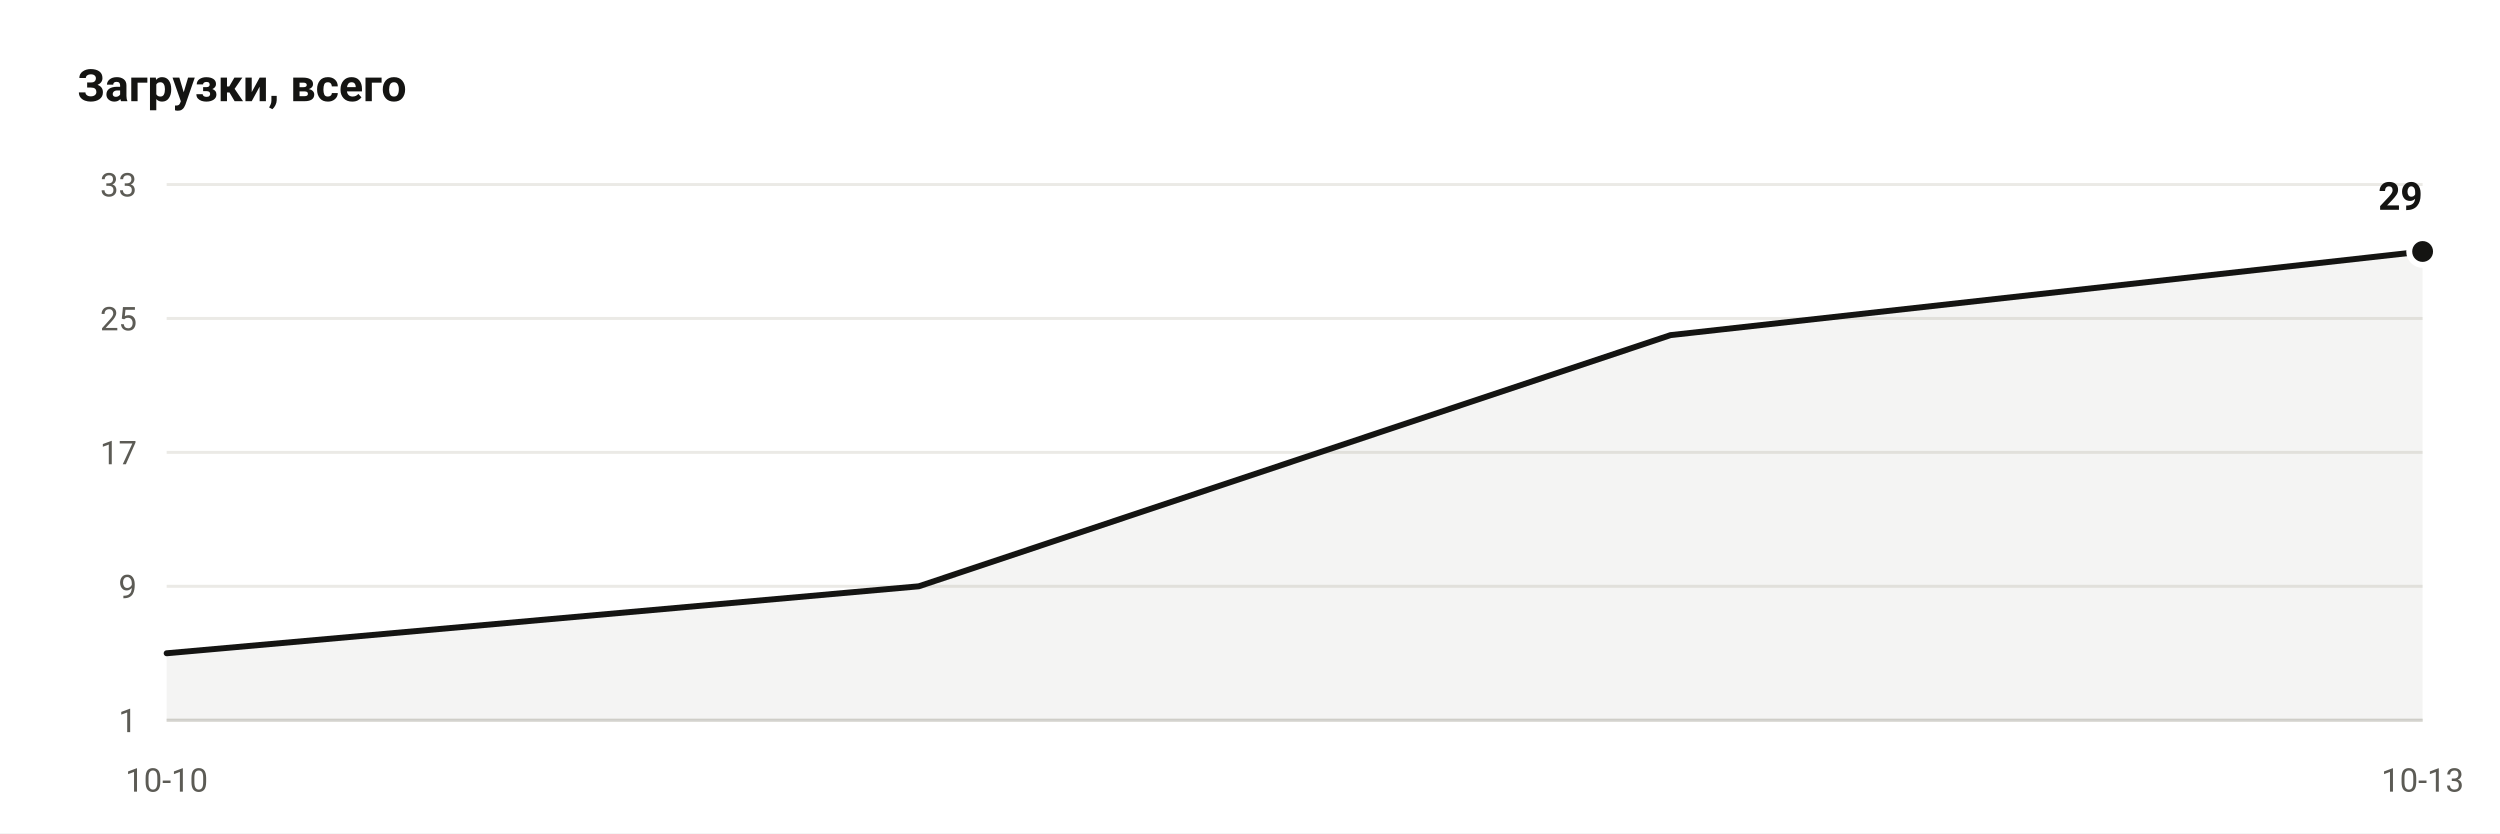
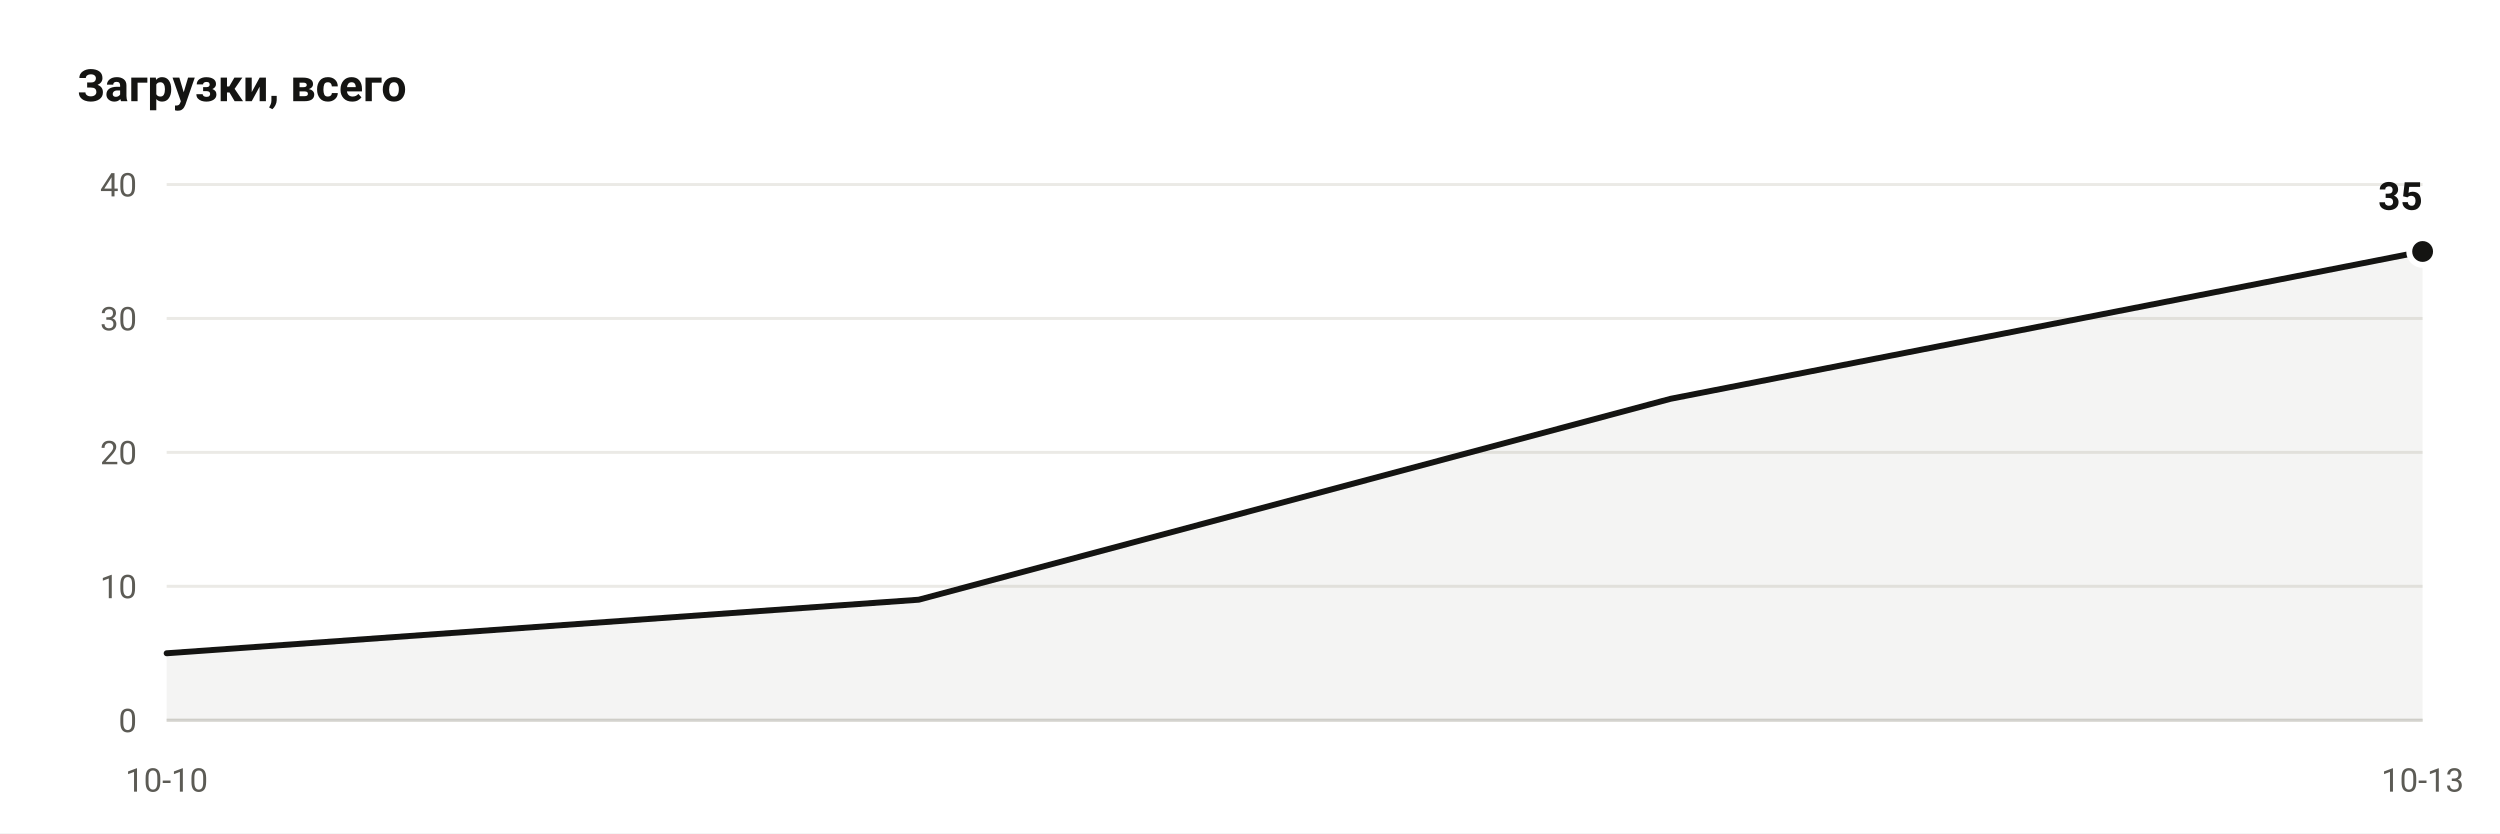
- <svg xmlns="http://www.w3.org/2000/svg" viewBox="0 0 840 280" width="840" height="280" role="img" aria-label="Downloads: 29">
+ <svg xmlns="http://www.w3.org/2000/svg" viewBox="0 0 840 280" width="840" height="280" role="img" aria-label="Downloads: 35">
  <rect width="840" height="280" fill="#ffffff" />
  <text x="26" y="34" font-family="ui-sans-serif, -apple-system, Segoe UI, Roboto, Helvetica, Arial, sans-serif" font-size="15" font-weight="600" fill="#141412">Загрузки, всего</text>
  <line x1="56" y1="242.0" x2="814" y2="242.0" stroke="#ebeae6" stroke-width="1" />
-   <text x="46" y="246.0" text-anchor="end" font-family="ui-sans-serif, -apple-system, Segoe UI, Roboto, Helvetica, Arial, sans-serif" font-size="11" fill="#5c5b55">1</text>
+   <text x="46" y="246.0" text-anchor="end" font-family="ui-sans-serif, -apple-system, Segoe UI, Roboto, Helvetica, Arial, sans-serif" font-size="11" fill="#5c5b55">0</text>
  <line x1="56" y1="197.0" x2="814" y2="197.0" stroke="#ebeae6" stroke-width="1" />
-   <text x="46" y="201.0" text-anchor="end" font-family="ui-sans-serif, -apple-system, Segoe UI, Roboto, Helvetica, Arial, sans-serif" font-size="11" fill="#5c5b55">9</text>
+   <text x="46" y="201.0" text-anchor="end" font-family="ui-sans-serif, -apple-system, Segoe UI, Roboto, Helvetica, Arial, sans-serif" font-size="11" fill="#5c5b55">10</text>
  <line x1="56" y1="152.0" x2="814" y2="152.0" stroke="#ebeae6" stroke-width="1" />
-   <text x="46" y="156.0" text-anchor="end" font-family="ui-sans-serif, -apple-system, Segoe UI, Roboto, Helvetica, Arial, sans-serif" font-size="11" fill="#5c5b55">17</text>
+   <text x="46" y="156.0" text-anchor="end" font-family="ui-sans-serif, -apple-system, Segoe UI, Roboto, Helvetica, Arial, sans-serif" font-size="11" fill="#5c5b55">20</text>
  <line x1="56" y1="107.0" x2="814" y2="107.0" stroke="#ebeae6" stroke-width="1" />
-   <text x="46" y="111.0" text-anchor="end" font-family="ui-sans-serif, -apple-system, Segoe UI, Roboto, Helvetica, Arial, sans-serif" font-size="11" fill="#5c5b55">25</text>
+   <text x="46" y="111.0" text-anchor="end" font-family="ui-sans-serif, -apple-system, Segoe UI, Roboto, Helvetica, Arial, sans-serif" font-size="11" fill="#5c5b55">30</text>
  <line x1="56" y1="62.0" x2="814" y2="62.0" stroke="#ebeae6" stroke-width="1" />
-   <text x="46" y="66.0" text-anchor="end" font-family="ui-sans-serif, -apple-system, Segoe UI, Roboto, Helvetica, Arial, sans-serif" font-size="11" fill="#5c5b55">33</text>
+   <text x="46" y="66.0" text-anchor="end" font-family="ui-sans-serif, -apple-system, Segoe UI, Roboto, Helvetica, Arial, sans-serif" font-size="11" fill="#5c5b55">40</text>
  <line x1="56" y1="242.0" x2="814" y2="242.0" stroke="#d7d6d1" stroke-width="1" />
-   <path d="M 56.0 242.0 L 56.0 219.5 L 308.7 197.0 L 561.3 112.6 L 814.0 84.5 L 814.0 242.0 Z" fill="#141412" fill-opacity="0.05" />
-   <polyline points="56.0,219.5 308.7,197.0 561.3,112.6 814.0,84.5" fill="none" stroke="#141412" stroke-width="2" stroke-linejoin="round" stroke-linecap="round" />
+   <path d="M 56.0 242.0 L 56.0 219.5 L 308.7 201.5 L 561.3 134.0 L 814.0 84.5 L 814.0 242.0 Z" fill="#141412" fill-opacity="0.05" />
+   <polyline points="56.0,219.5 308.7,201.5 561.3,134.0 814.0,84.5" fill="none" stroke="#141412" stroke-width="2" stroke-linejoin="round" stroke-linecap="round" />
  <circle cx="814.0" cy="84.5" r="4.5" fill="#141412" stroke="#ffffff" stroke-width="2" />
-   <text x="814.0" y="70.5" text-anchor="end" font-family="ui-sans-serif, -apple-system, Segoe UI, Roboto, Helvetica, Arial, sans-serif" font-size="13" font-weight="600" fill="#141412">29</text>
+   <text x="814.0" y="70.5" text-anchor="end" font-family="ui-sans-serif, -apple-system, Segoe UI, Roboto, Helvetica, Arial, sans-serif" font-size="13" font-weight="600" fill="#141412">35</text>
  <text x="56.0" y="266" text-anchor="middle" font-family="ui-sans-serif, -apple-system, Segoe UI, Roboto, Helvetica, Arial, sans-serif" font-size="11" fill="#5c5b55">10-10</text>
  <text x="814.0" y="266" text-anchor="middle" font-family="ui-sans-serif, -apple-system, Segoe UI, Roboto, Helvetica, Arial, sans-serif" font-size="11" fill="#5c5b55">10-13</text>
</svg>
